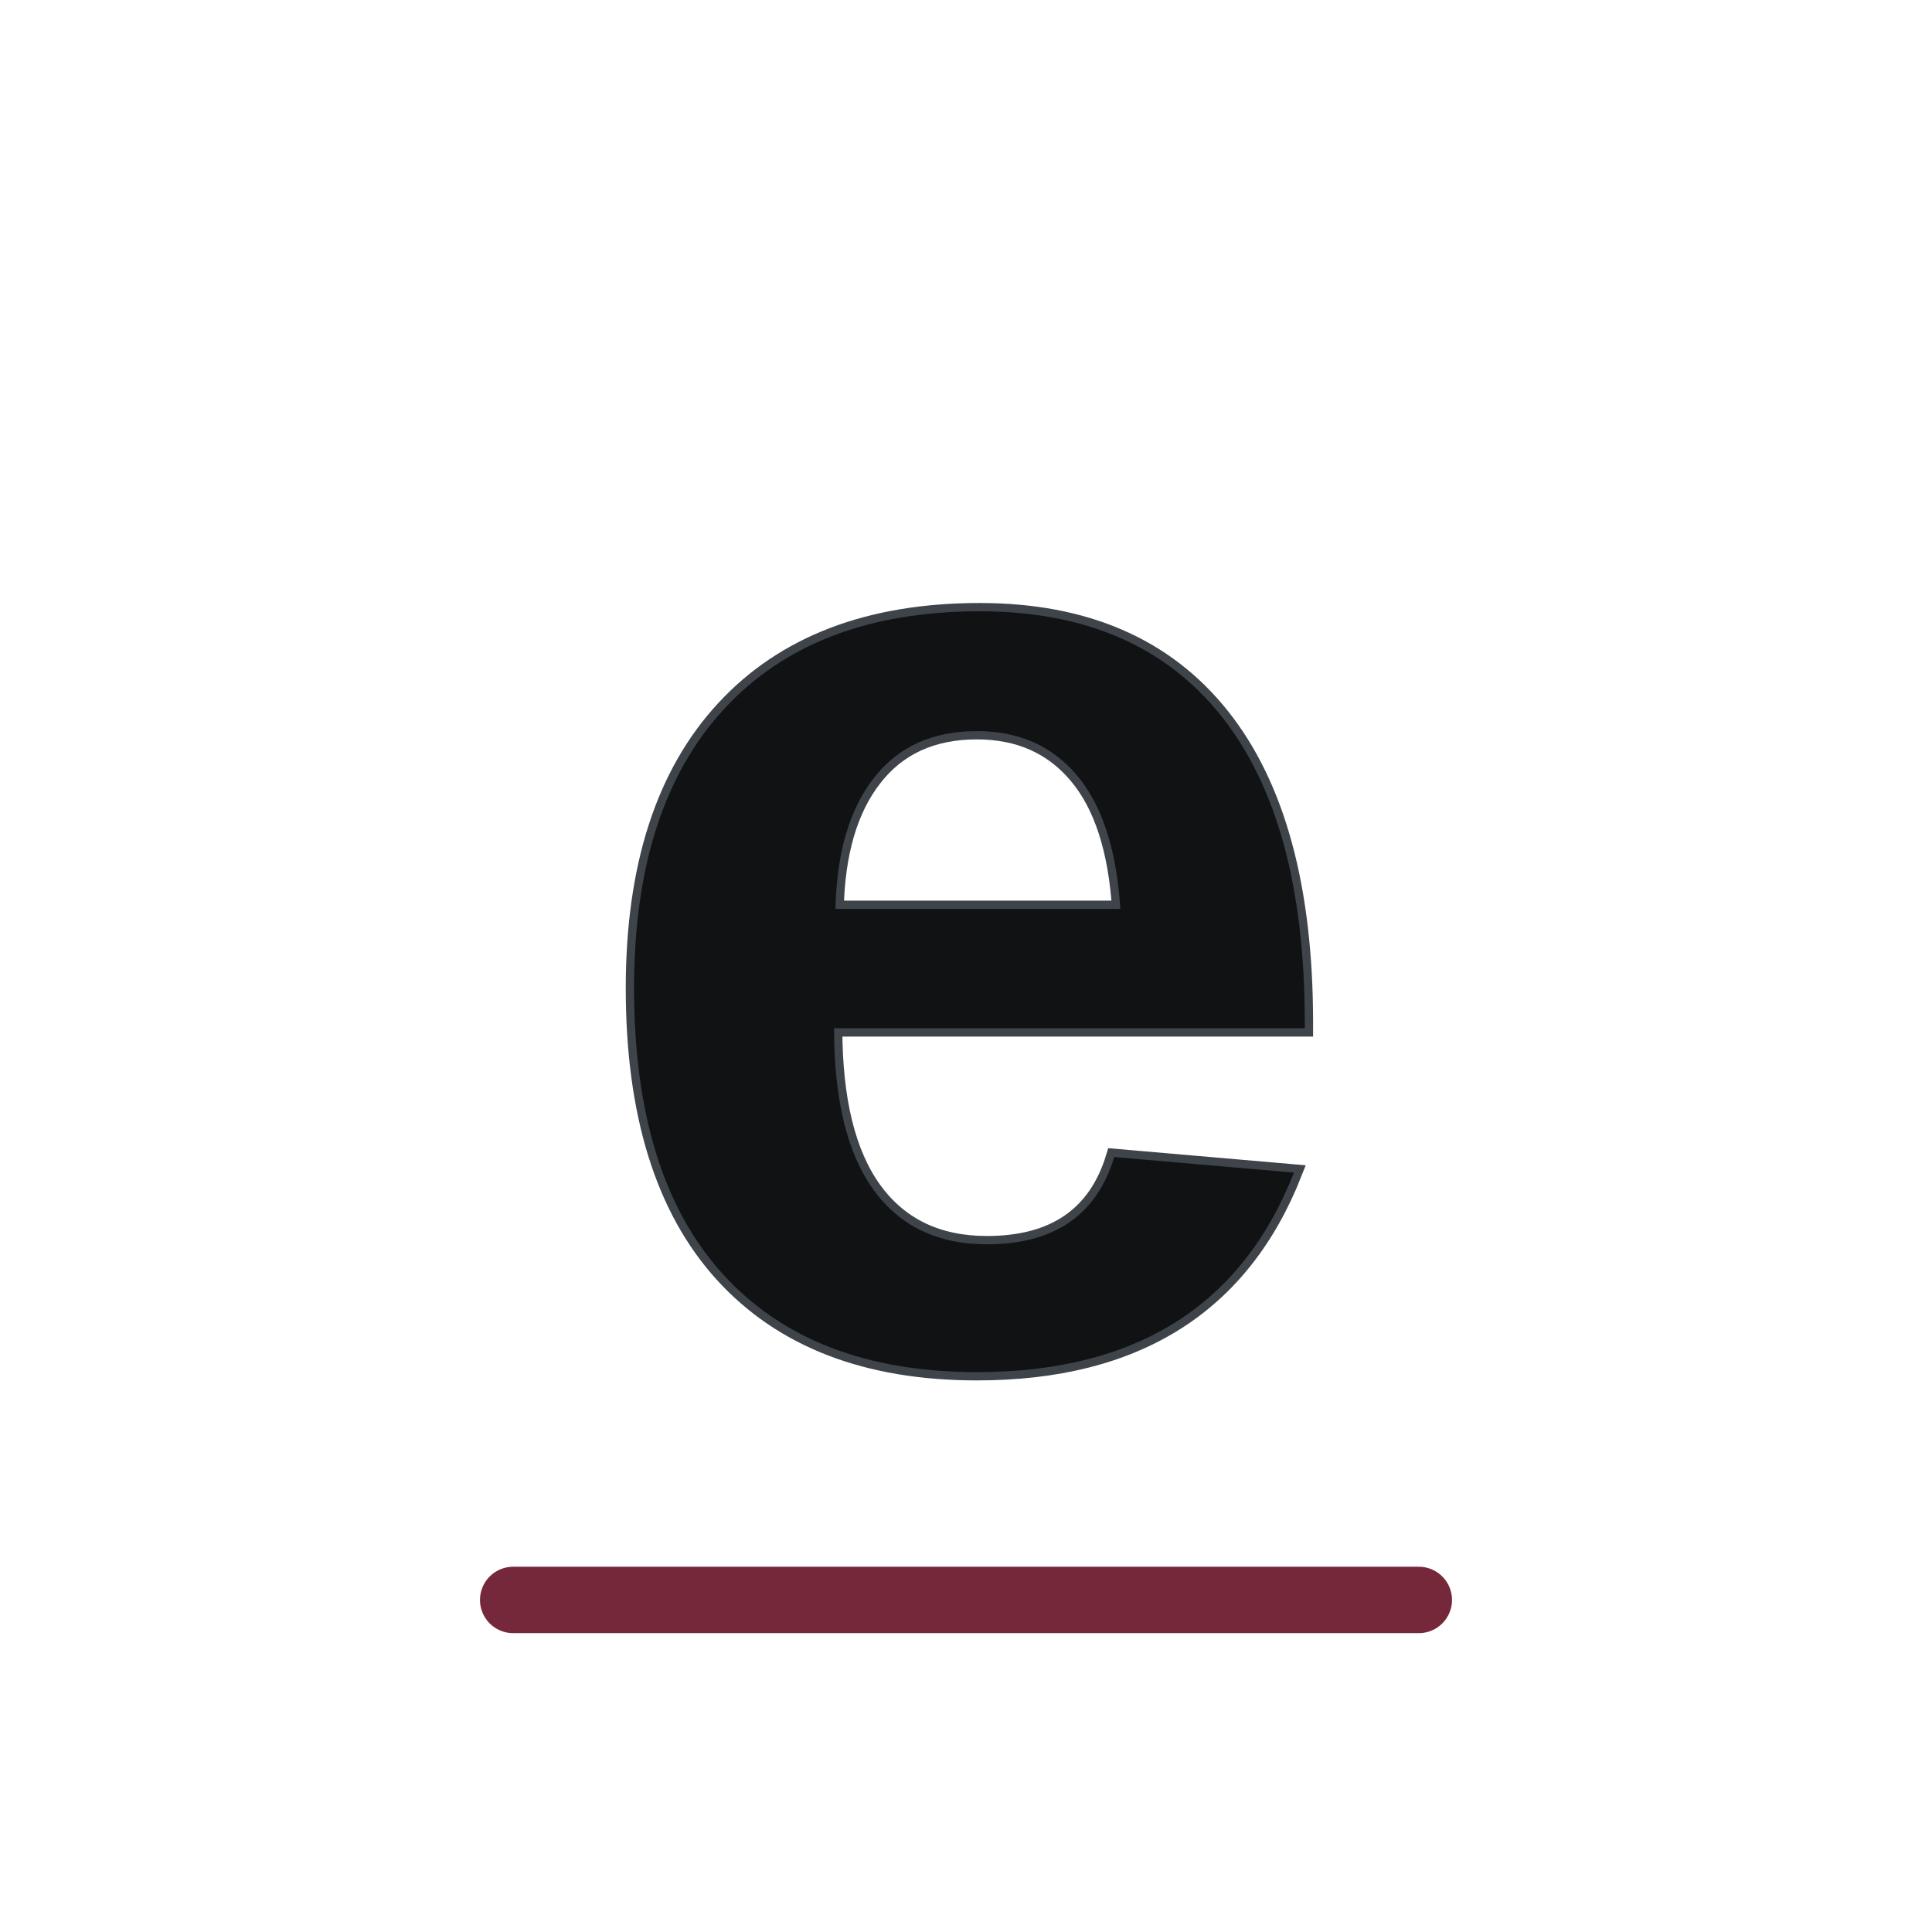
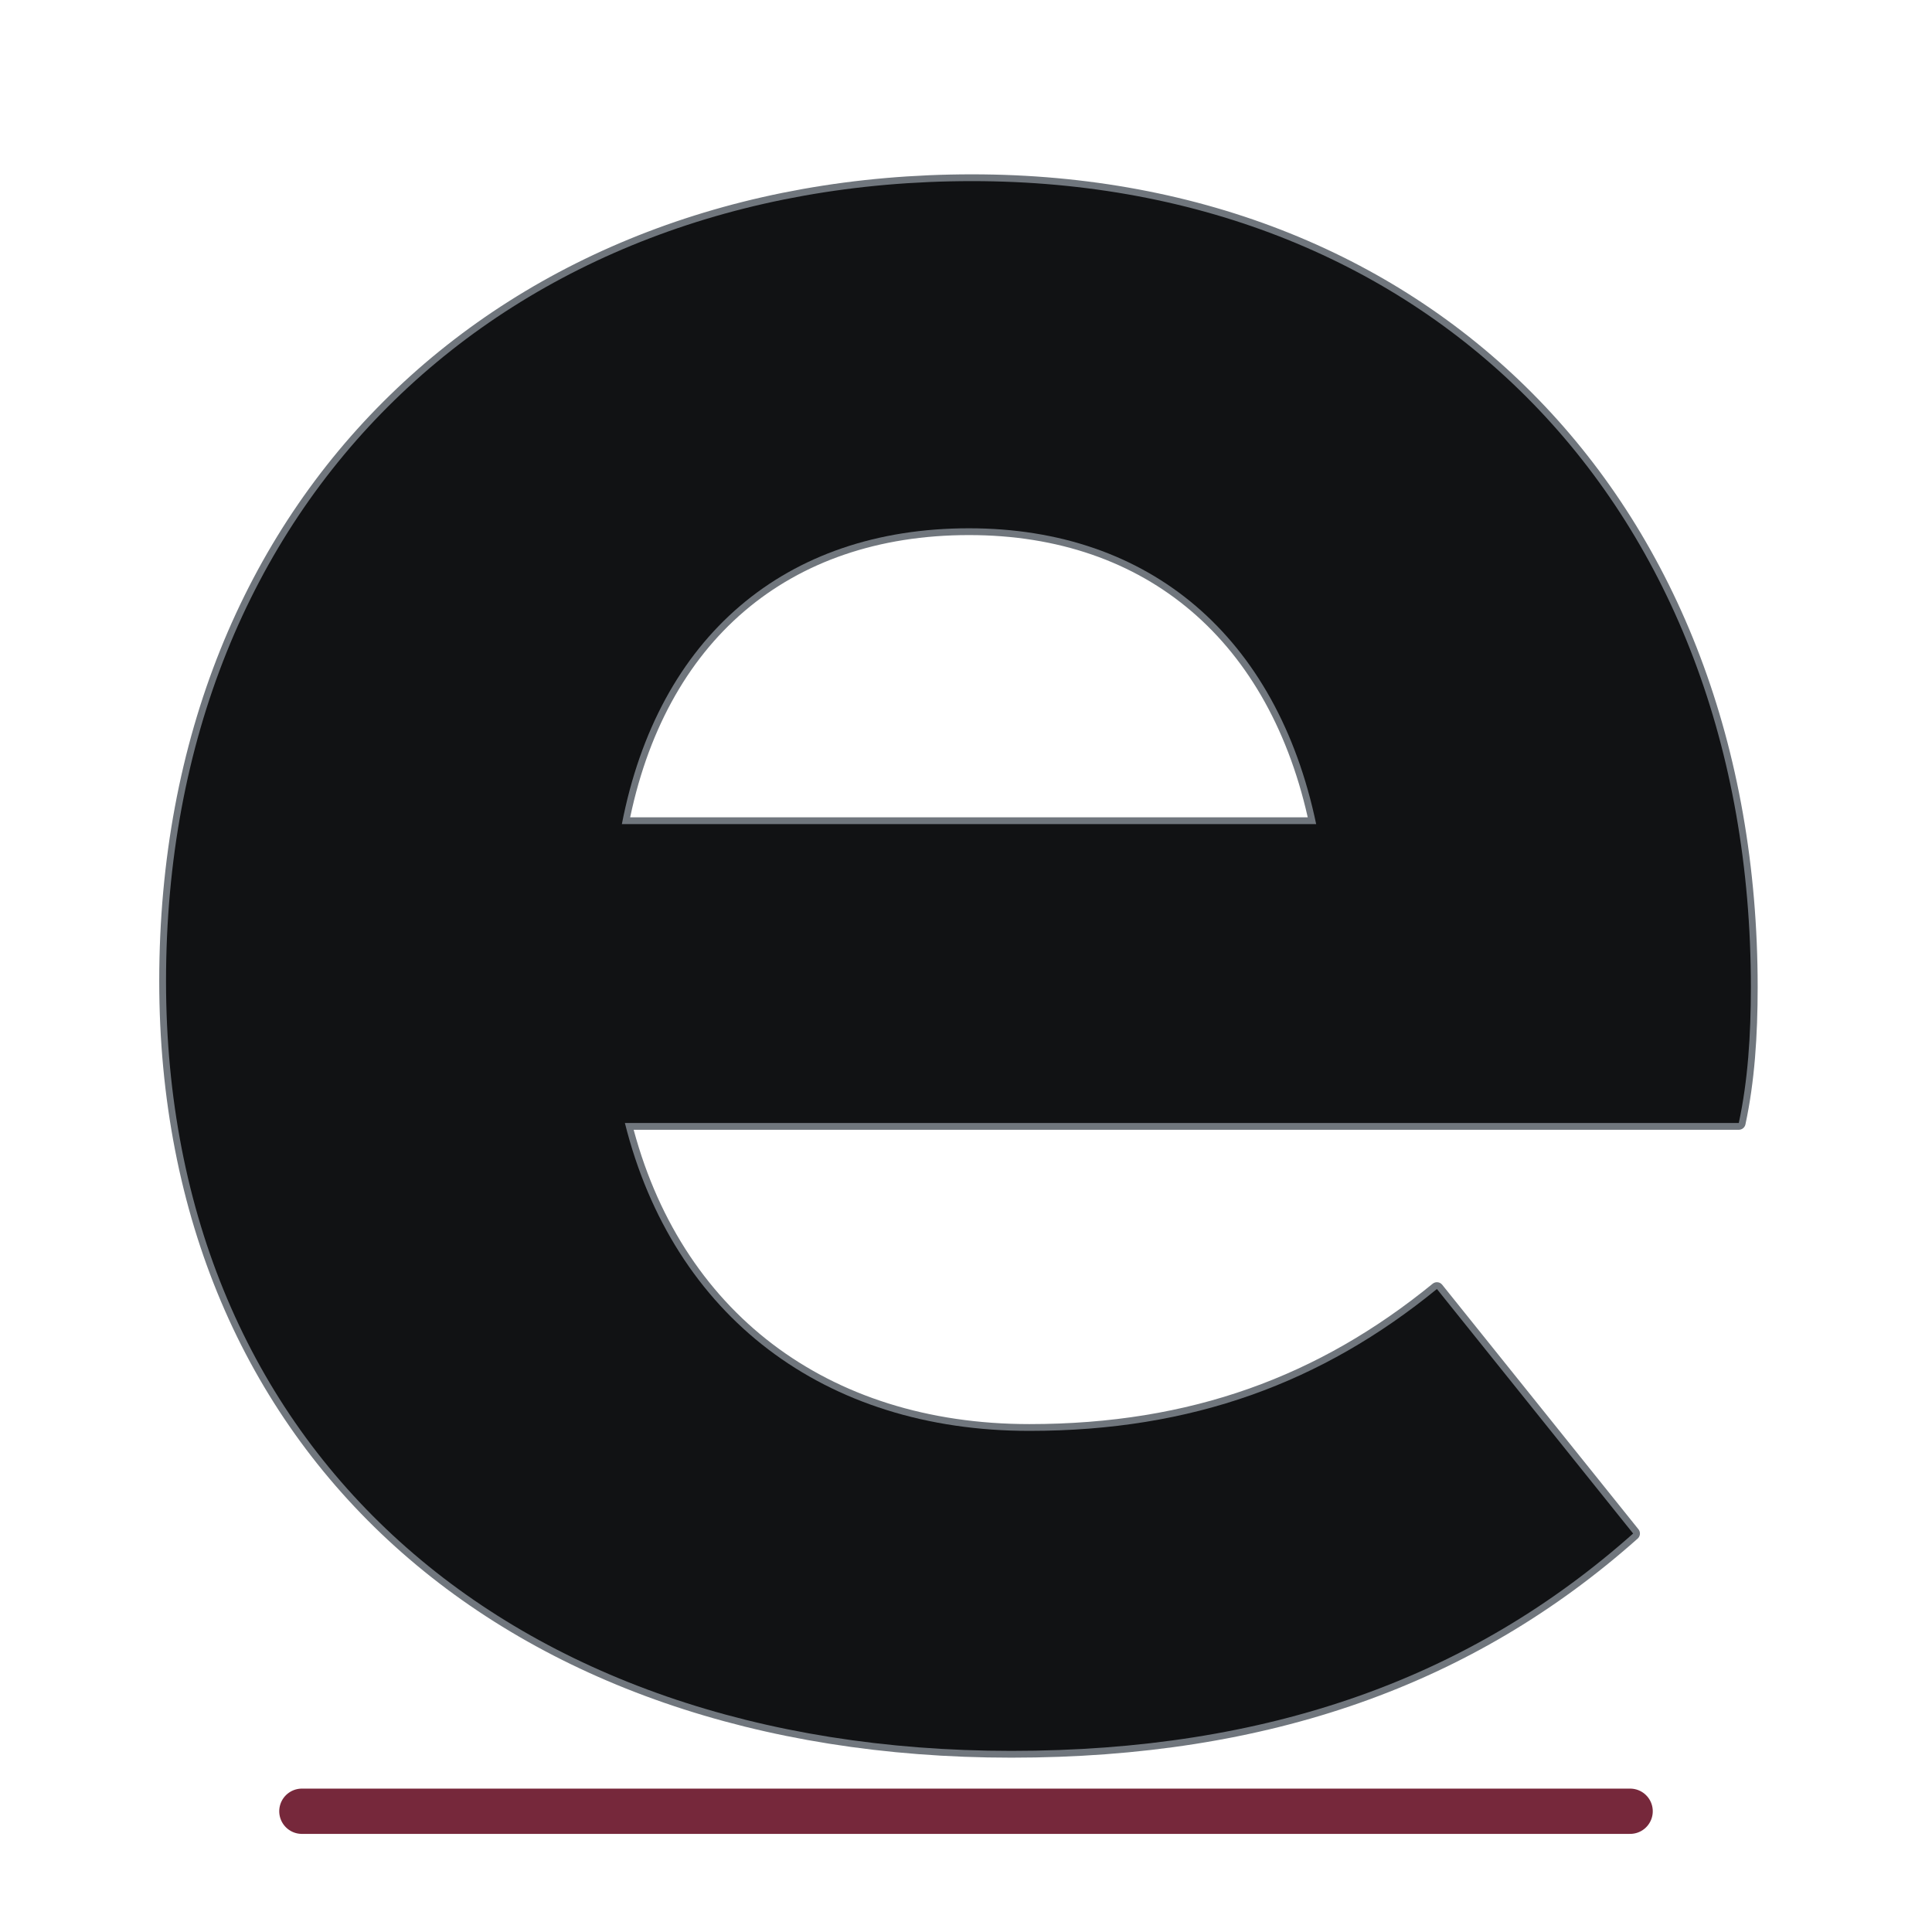
<svg xmlns="http://www.w3.org/2000/svg" viewBox="0 0 64 64">
-   <text x="32" y="45" text-anchor="middle" fill="#111214" stroke="#3F444A" stroke-width="0.55" paint-order="stroke fill" font-family="Arial Black, Arial, Helvetica, sans-serif" font-size="46" font-weight="900">e</text>
-   <path d="M17 53H47" fill="none" stroke="#76283B" stroke-width="2.2" stroke-linecap="round" />
+   <path fill="#111214" stroke="#70767D" stroke-width="0.45" stroke-linejoin="round" paint-order="stroke fill" fill-rule="evenodd" d="M5.5 32.5C5.5 16.5 16.8 6 32.2 6C47.4 6 58 16.8 58 32.7C58 34.3 57.9 35.8 57.6 37.2H20.7C22.3 43.6 27.3 47.4 34.1 47.4C39.5 47.4 43.8 45.8 47.6 42.7L54.1 50.8C48.7 55.6 42 58 33.5 58C16.8 58 5.5 48 5.5 32.5ZM20.6 27.3H43.6C42.3 21.1 38.1 17.5 32.1 17.5C26 17.5 21.8 21.1 20.6 27.3Z" />
+   <path d="M10 60H54" fill="none" stroke="#76283B" stroke-width="1.5" stroke-linecap="round" />
</svg>
